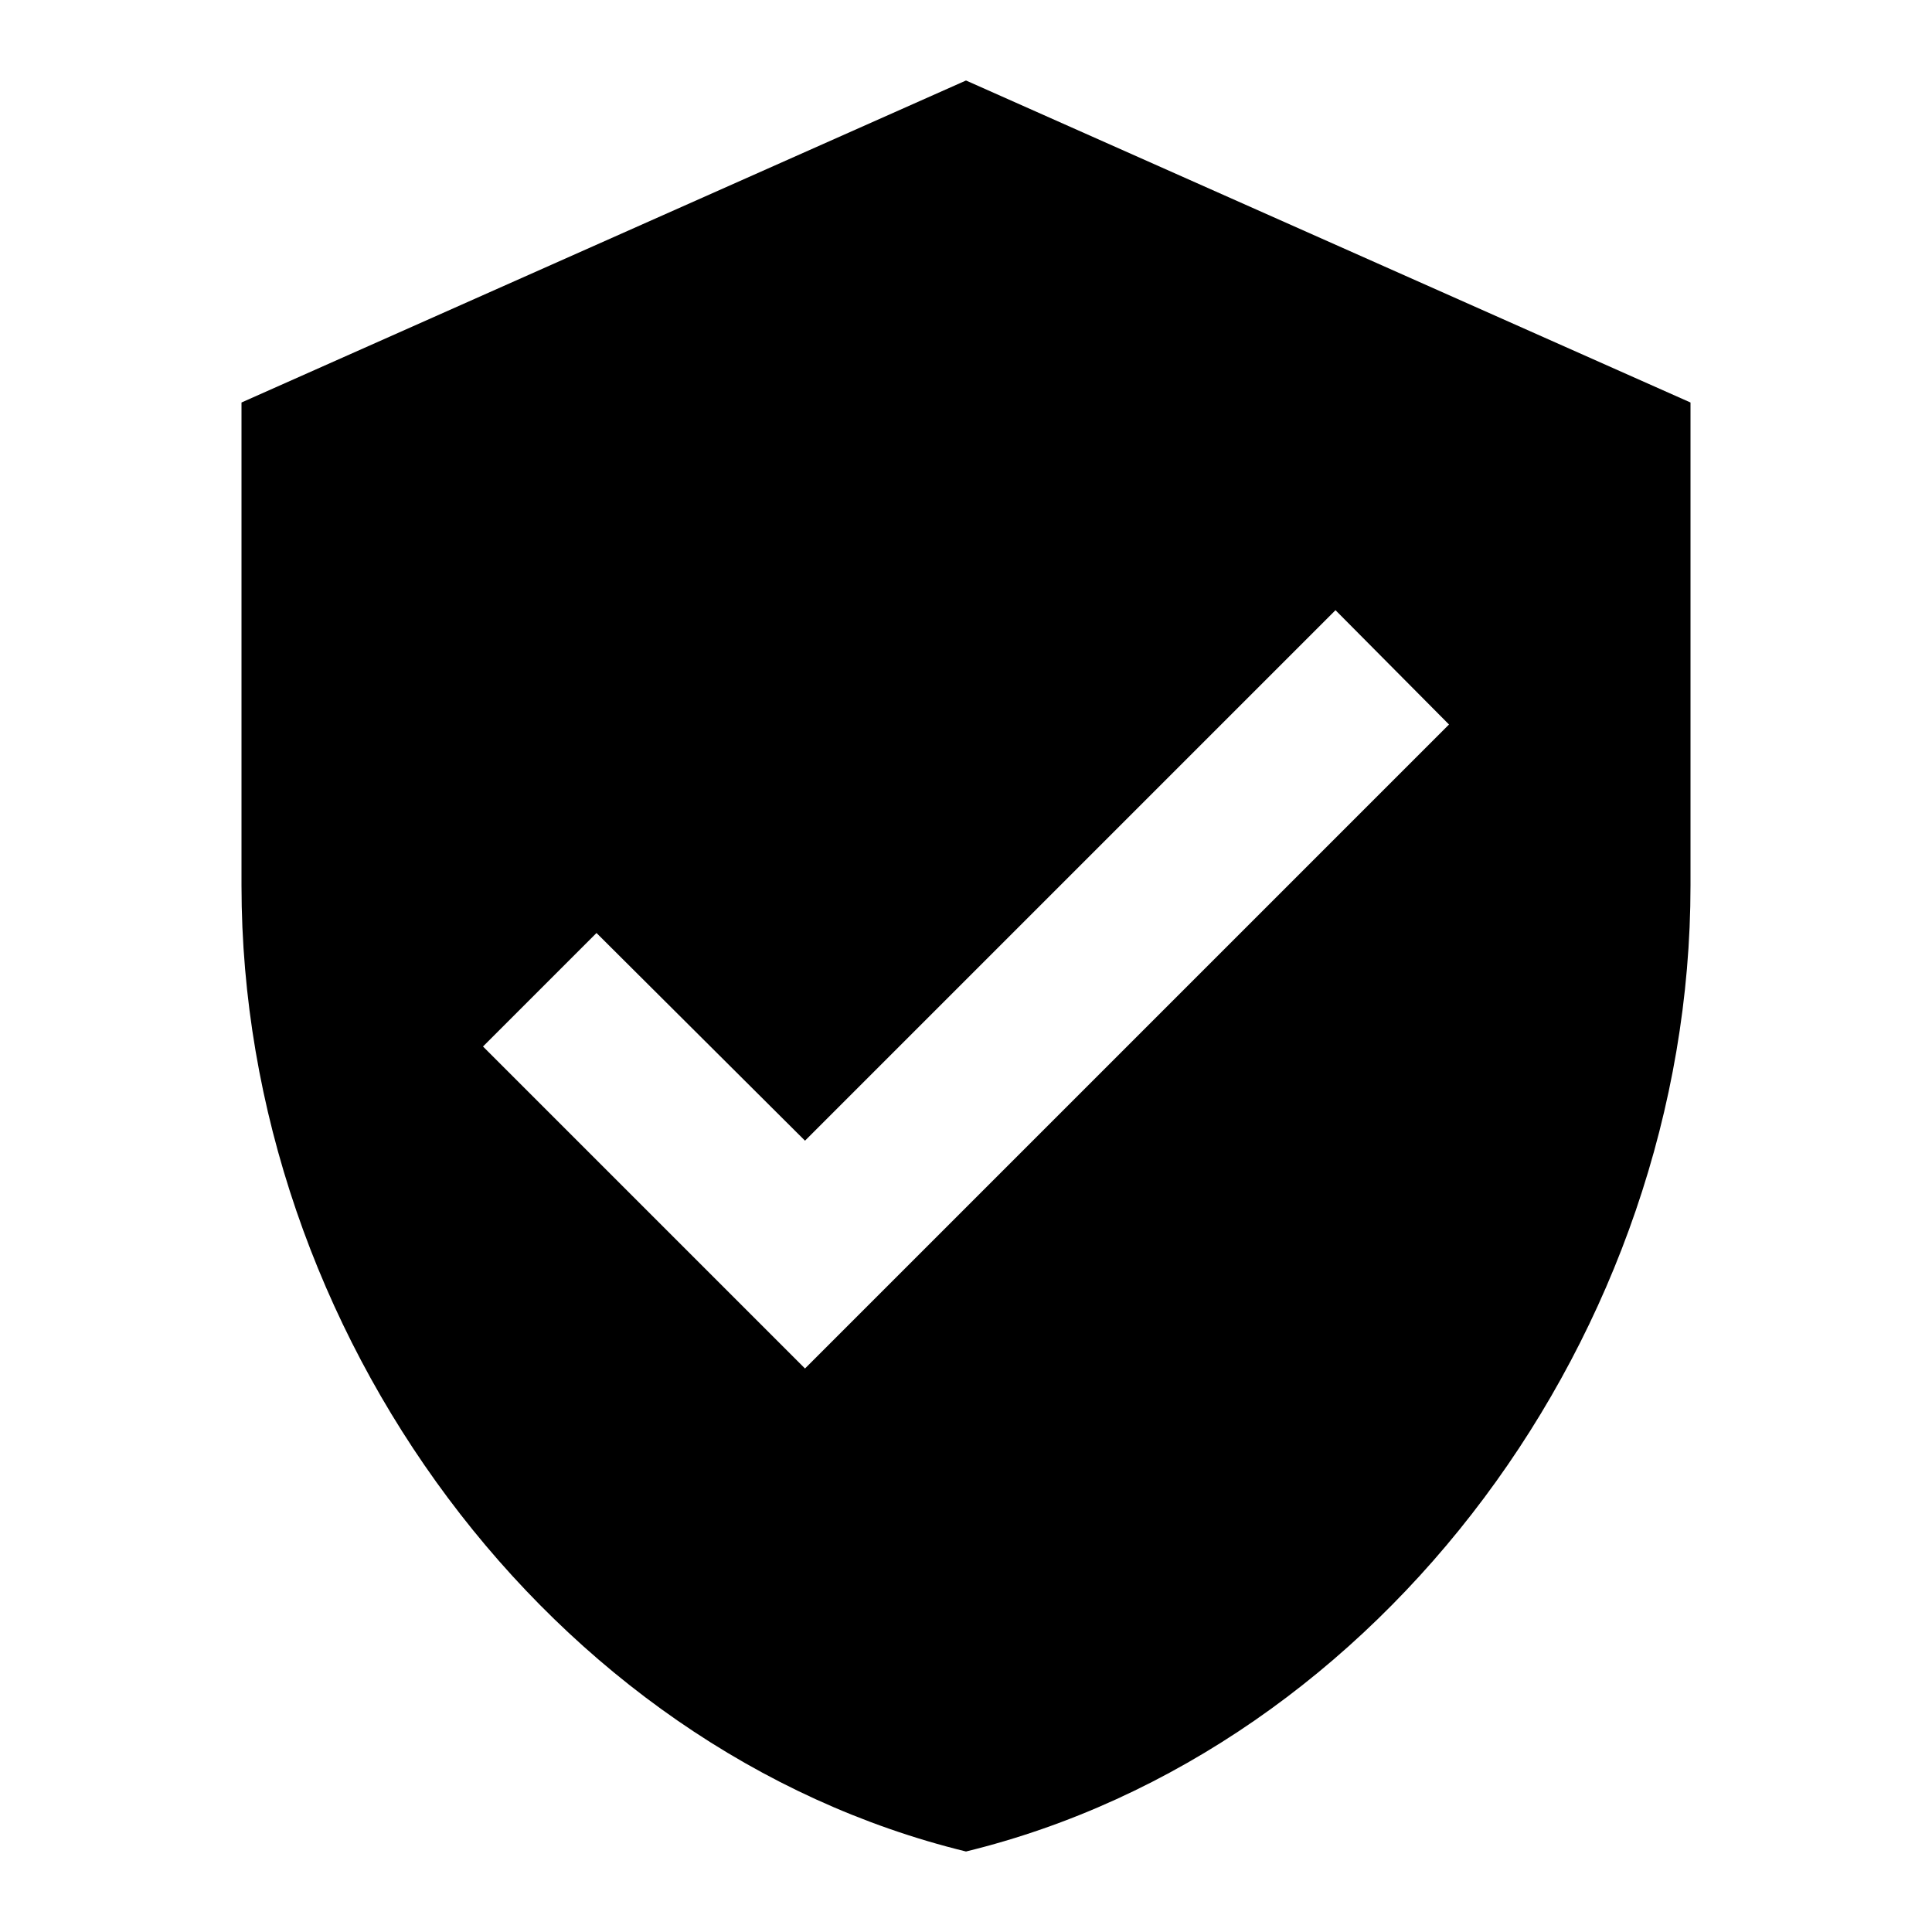
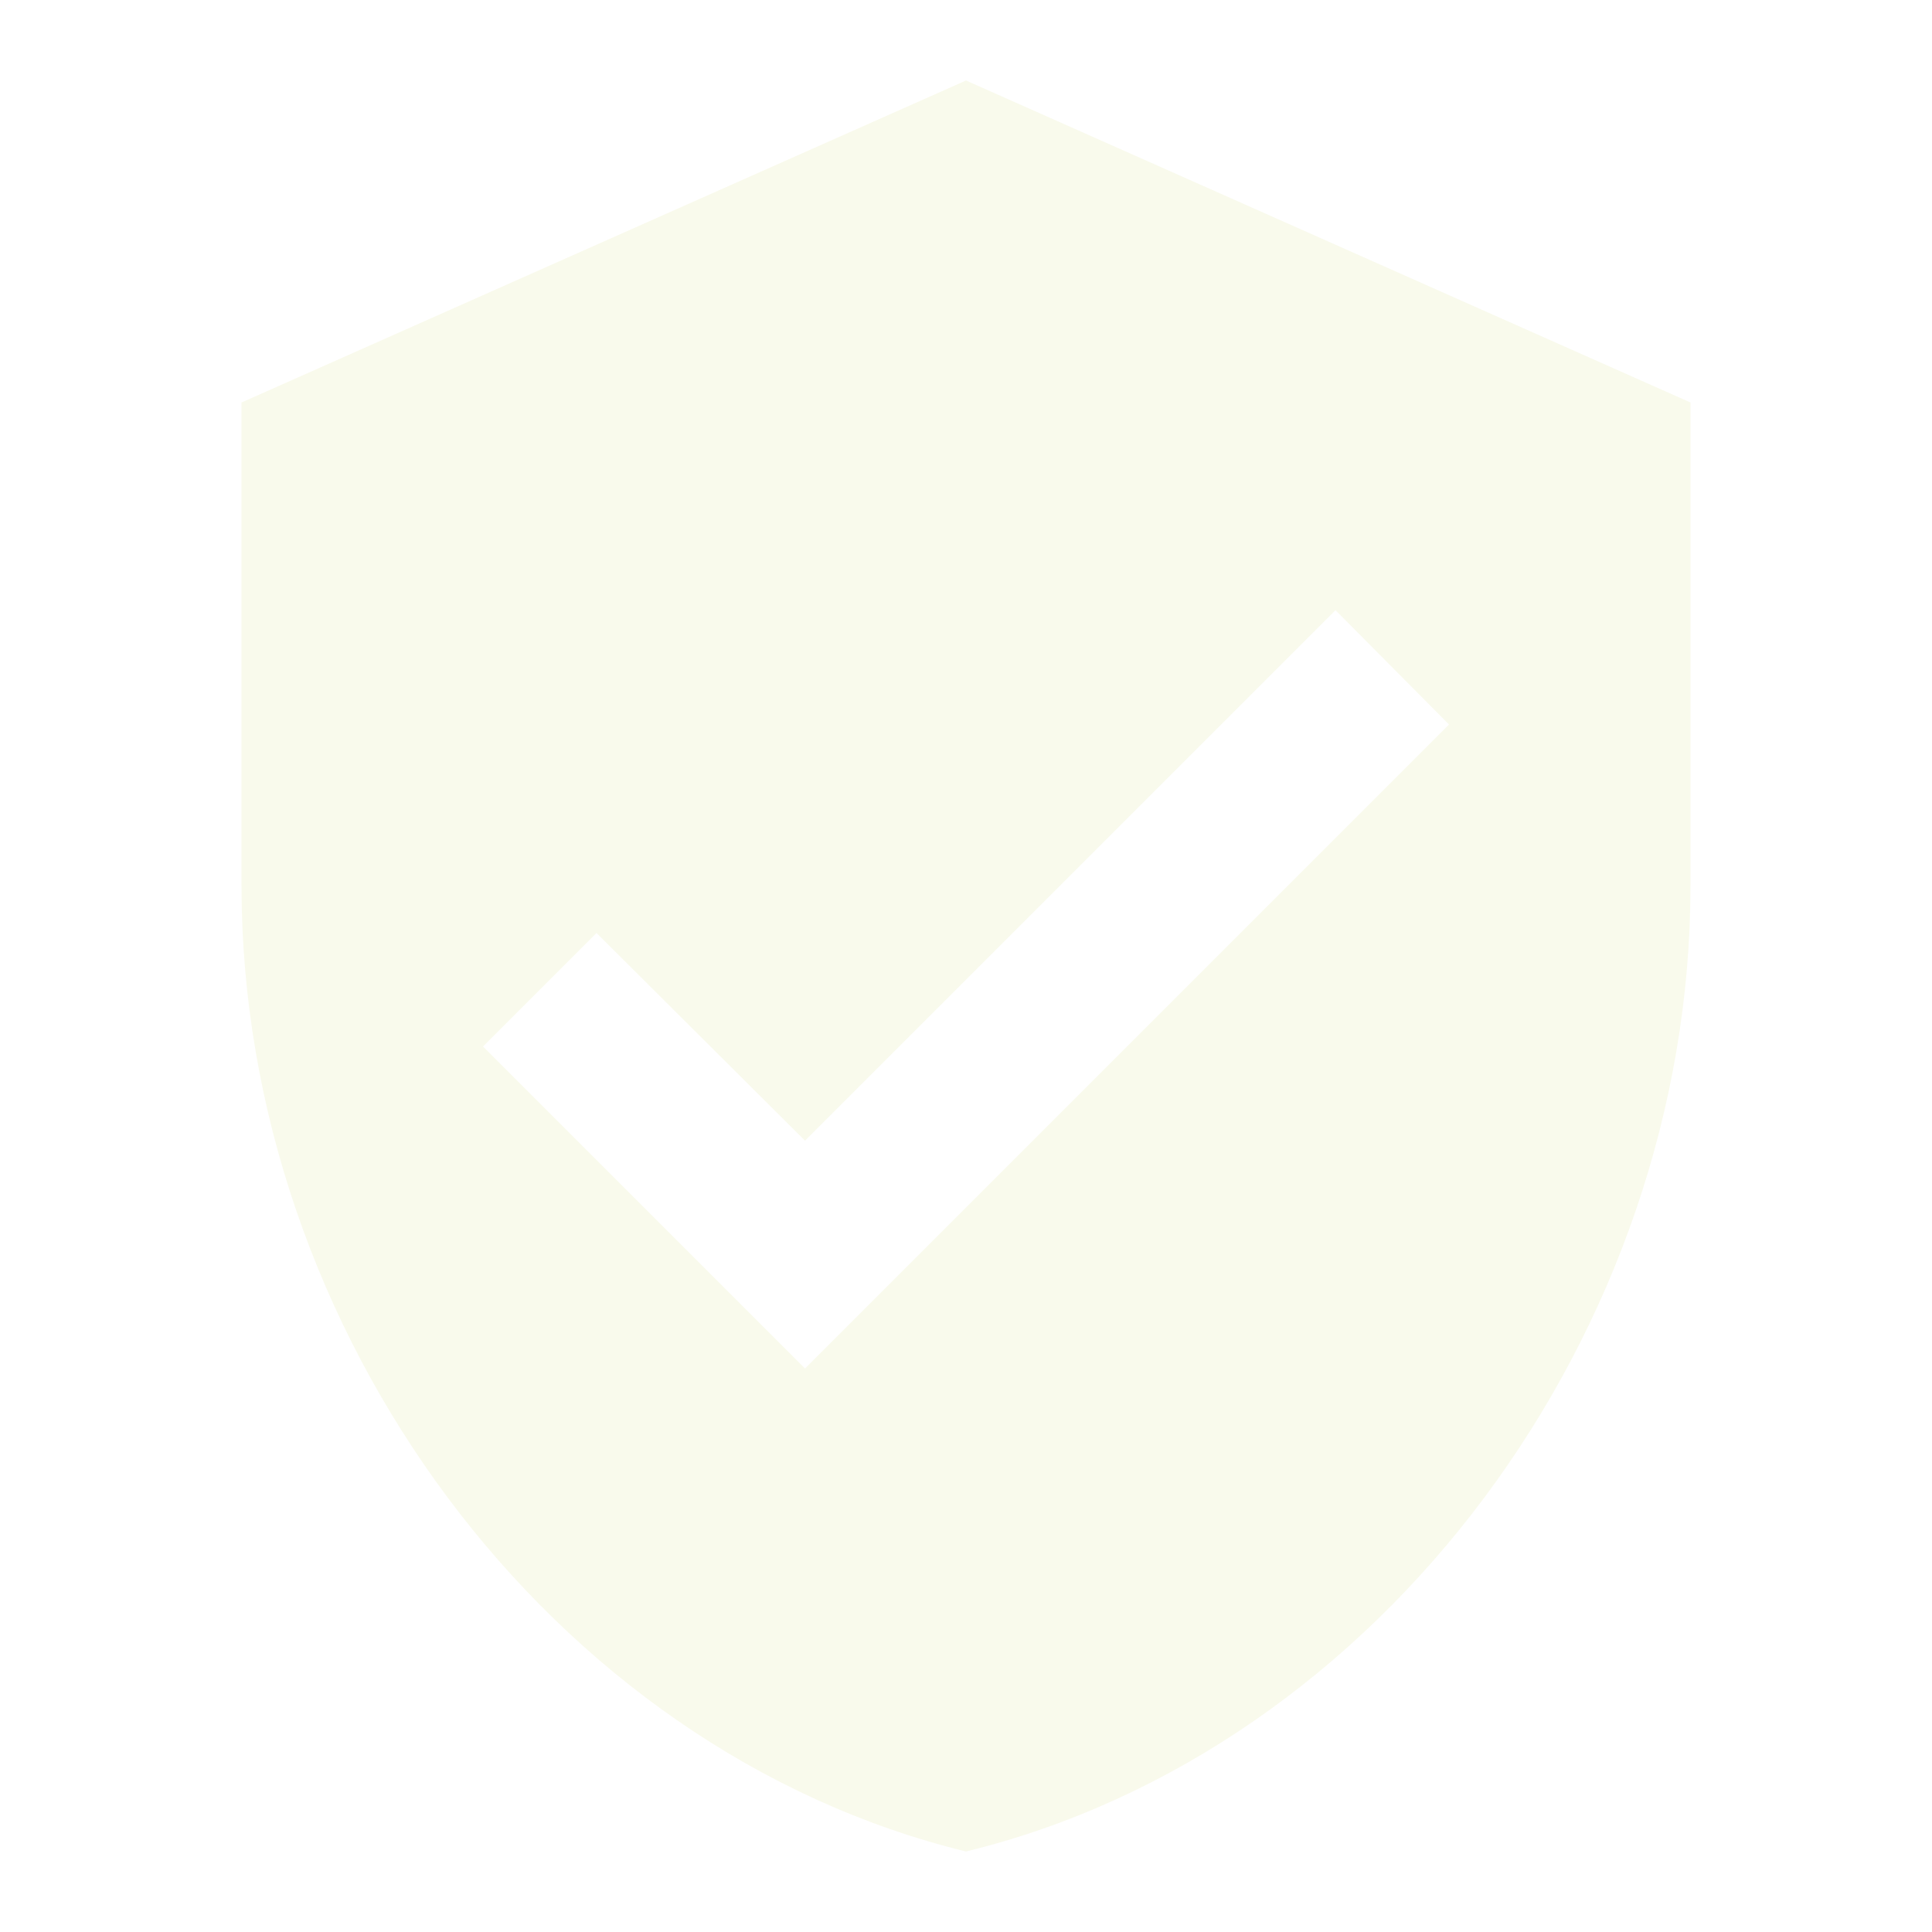
<svg xmlns="http://www.w3.org/2000/svg" viewBox="0 0 24 24">
-   <path d="M10,17L6,13L7.41,11.59L10,14.17L16.59,7.58L18,9M12,1L3,5V11C3,16.55 6.84,21.74 12,23C17.16,21.74 21,16.55 21,11V5L12,1Z" />
+   <path d="M10,17L6,13L7.41,11.59L10,14.17L16.59,7.58L18,9M12,1L3,5V11C3,16.55 6.84,21.74 12,23C17.16,21.74 21,16.55 21,11V5L12,1Z" style="fill:#f9faec" />
</svg>
